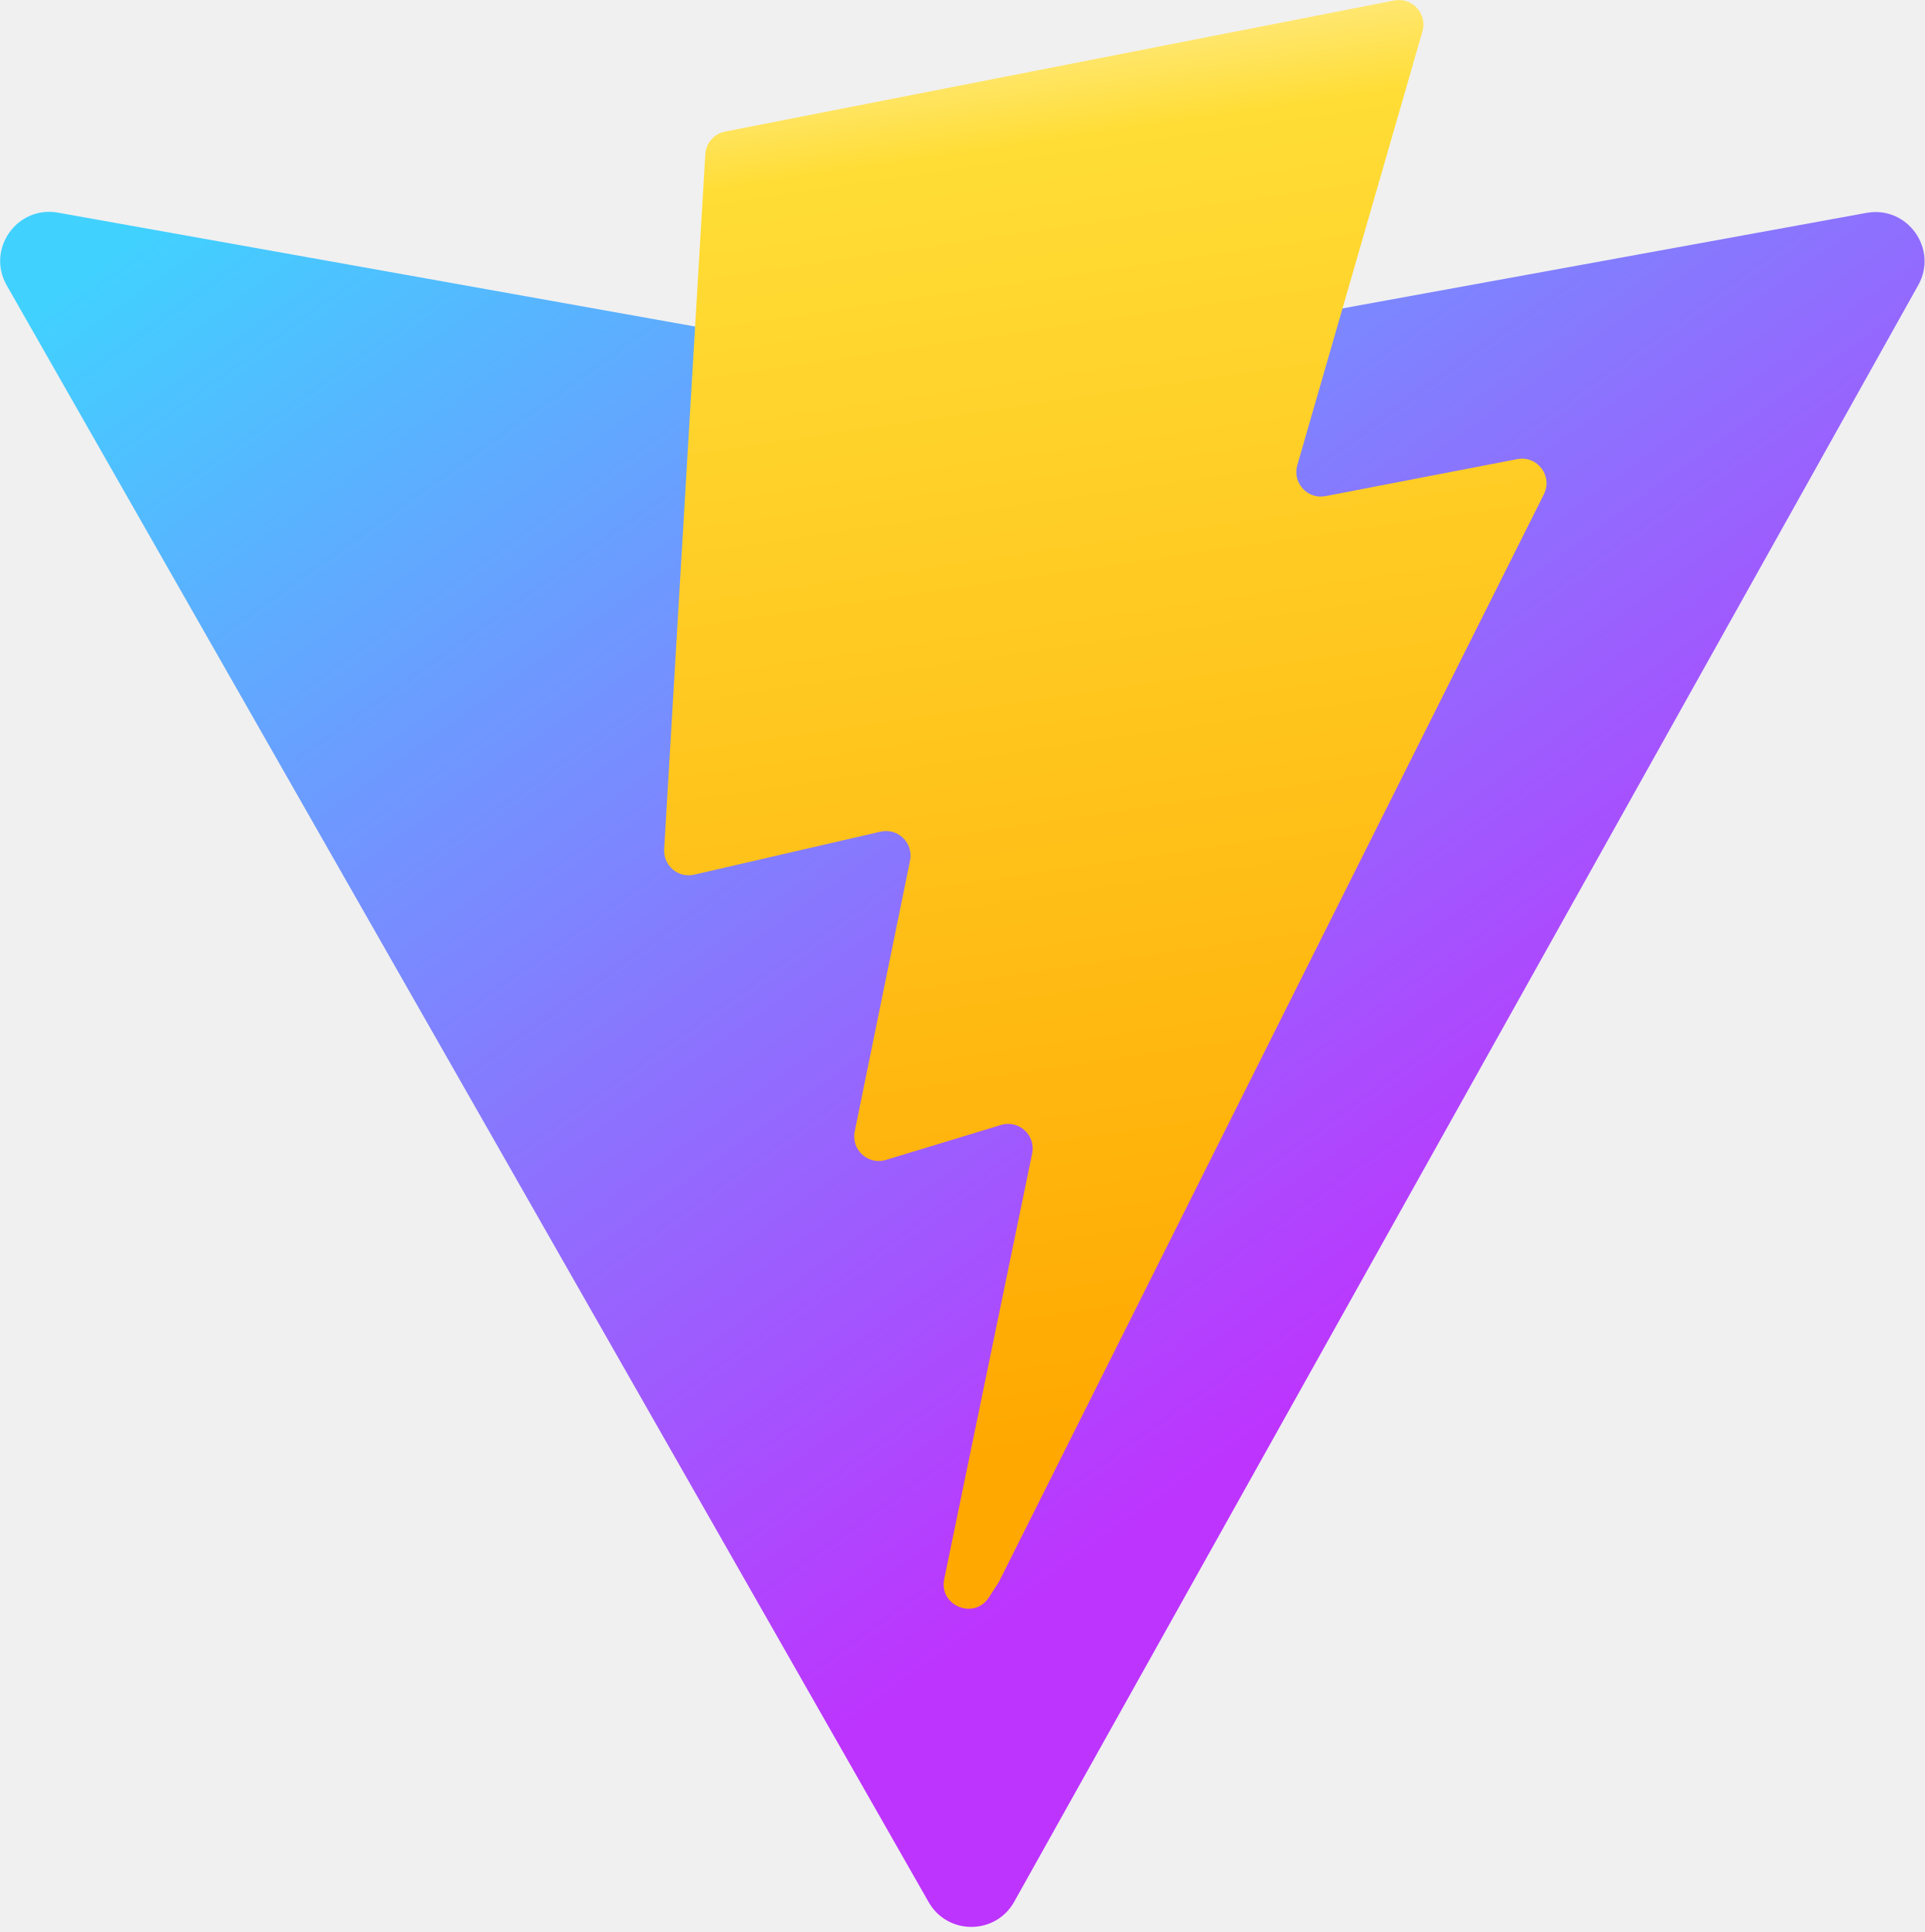
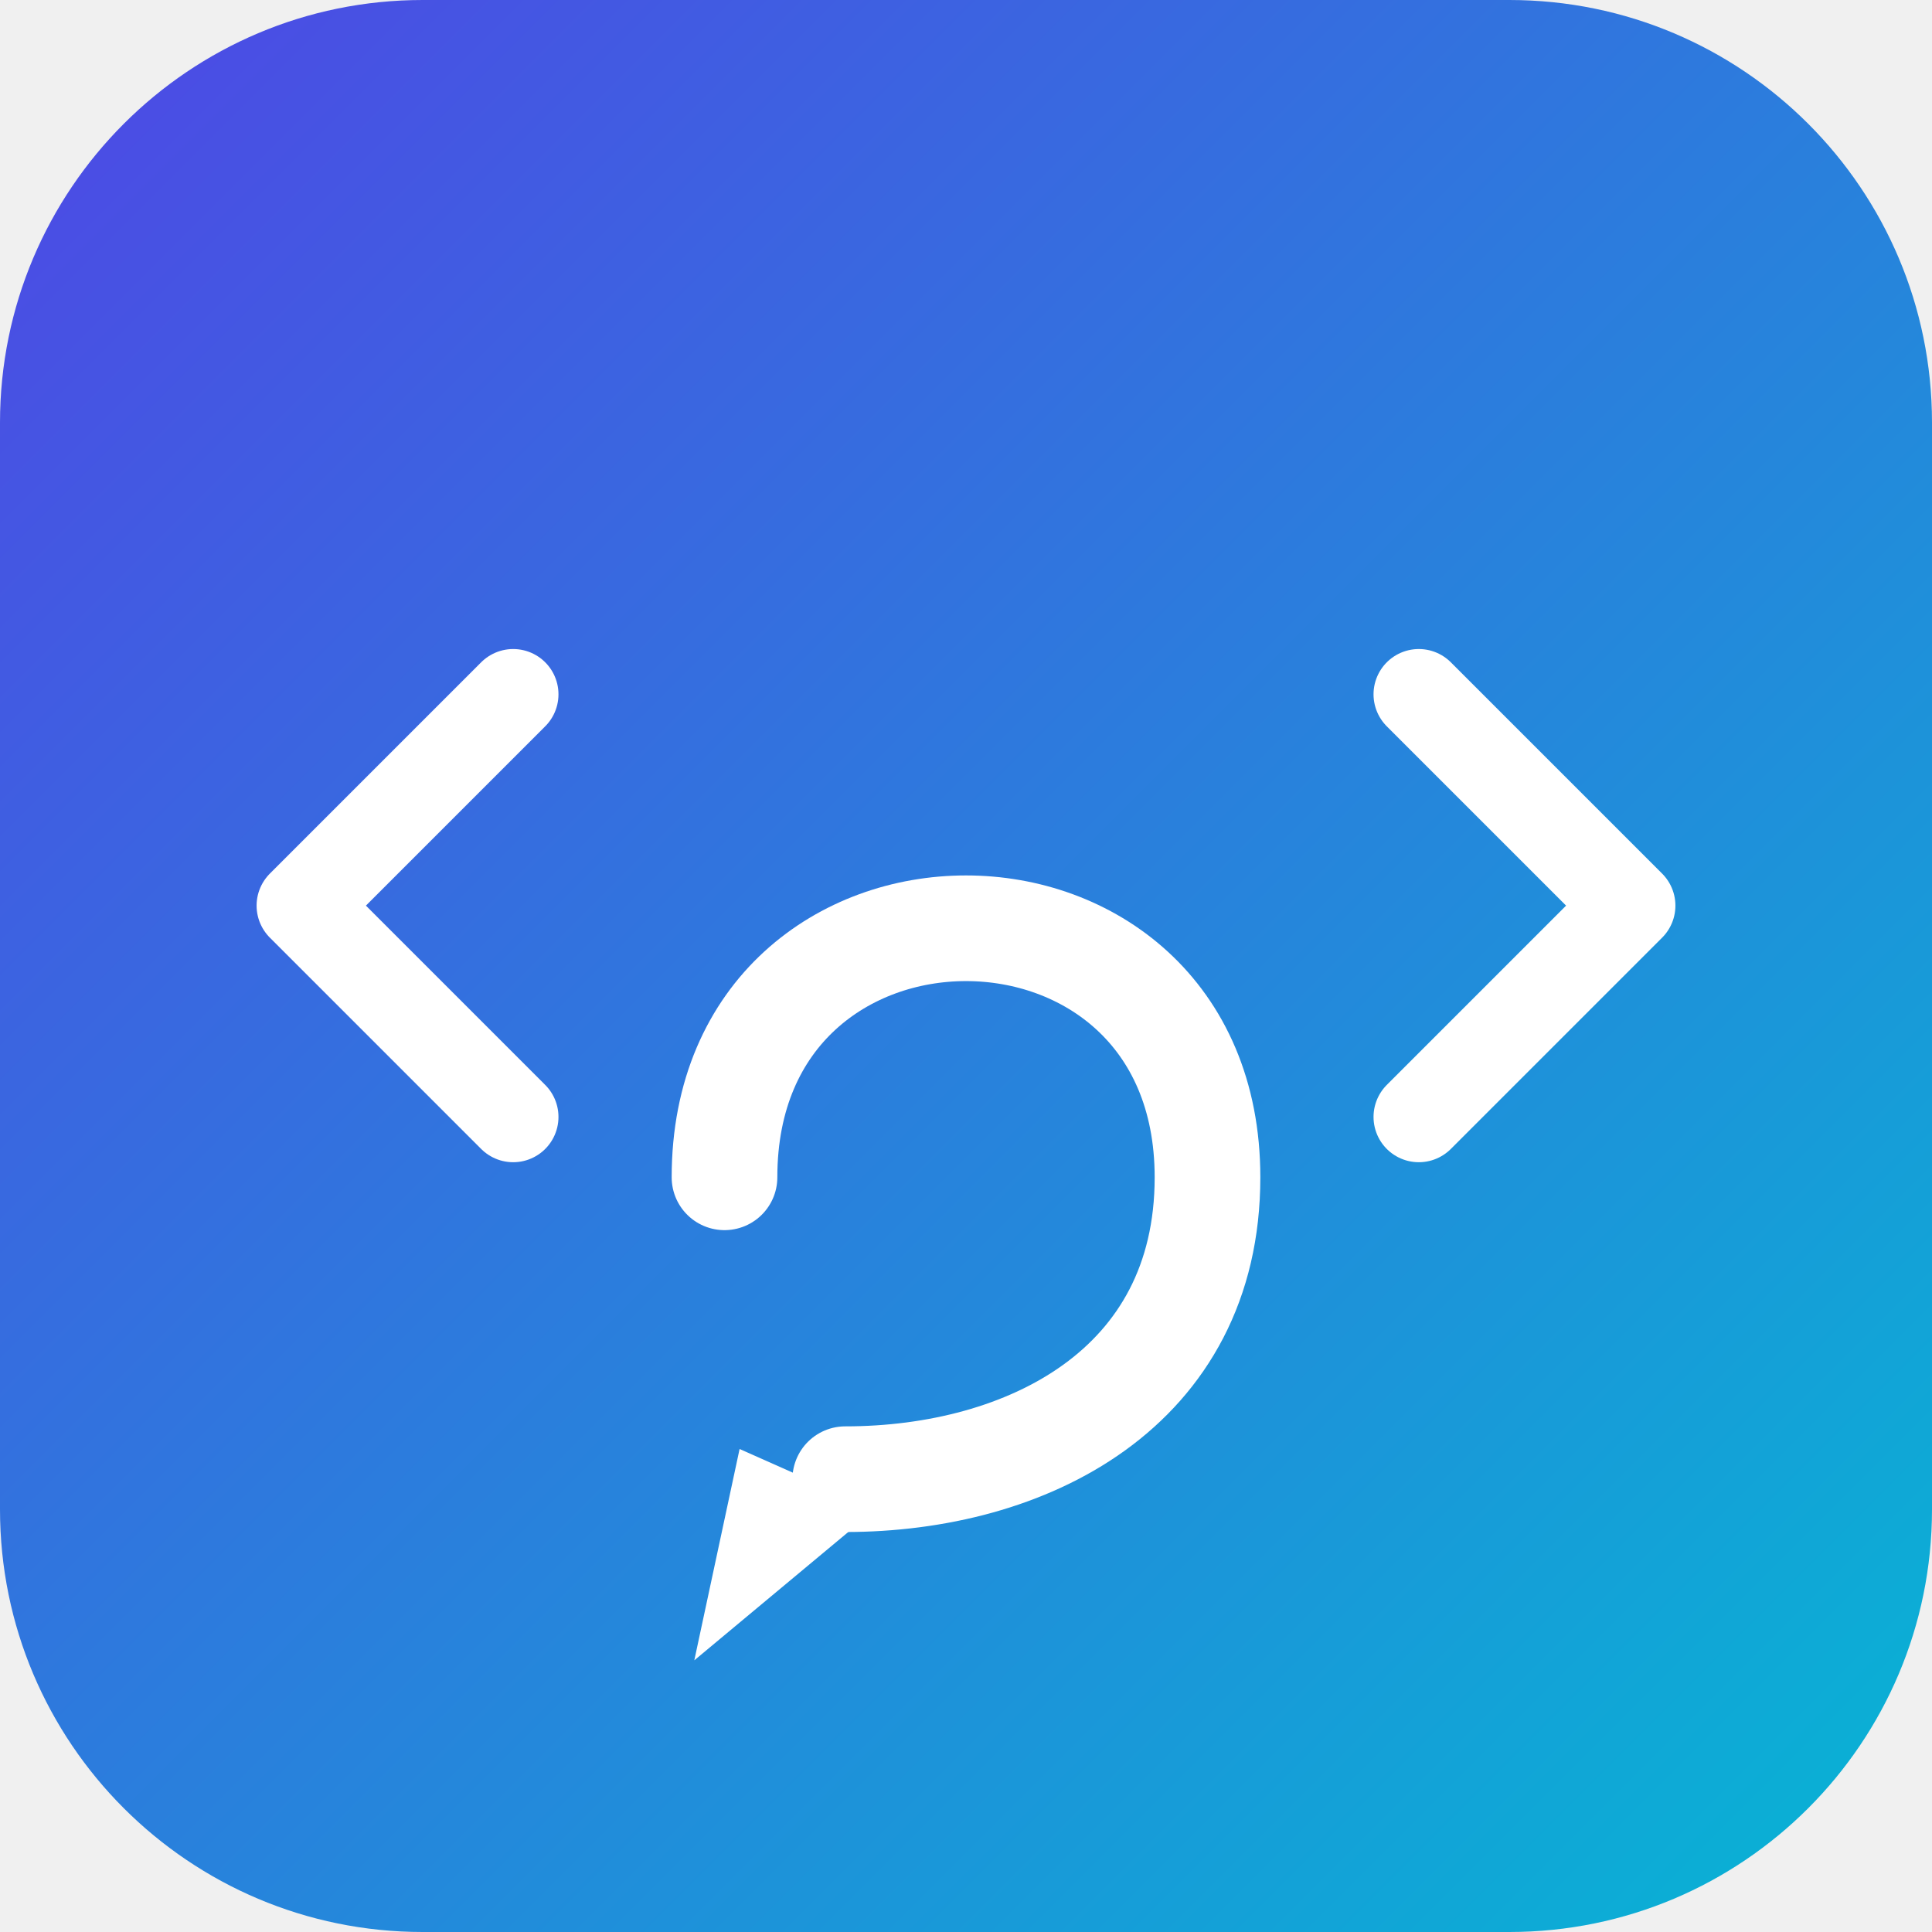
- <svg xmlns="http://www.w3.org/2000/svg" aria-hidden="true" role="img" class="iconify iconify--logos" width="31.88" height="32" preserveAspectRatio="xMidYMid meet" viewBox="0 0 256 257">
+ <svg xmlns="http://www.w3.org/2000/svg" width="128" height="128" viewBox="0 0 128 128" fill="none">
  <defs>
-     <linearGradient id="IconifyId1813088fe1fbc01fb466" x1="-.828%" x2="57.636%" y1="7.652%" y2="78.411%">
-       <stop offset="0%" stop-color="#41D1FF" />
-       <stop offset="100%" stop-color="#BD34FE" />
-     </linearGradient>
-     <linearGradient id="IconifyId1813088fe1fbc01fb467" x1="43.376%" x2="50.316%" y1="2.242%" y2="89.03%">
-       <stop offset="0%" stop-color="#FFEA83" />
-       <stop offset="8.333%" stop-color="#FFDD35" />
-       <stop offset="100%" stop-color="#FFA800" />
+     <linearGradient id="grad" x1="0" y1="0" x2="1" y2="1">
+       <stop offset="0%" stop-color="#4F46E5" />
+       <stop offset="100%" stop-color="#06B6D4" />
    </linearGradient>
  </defs>
-   <path fill="url(#IconifyId1813088fe1fbc01fb466)" d="M255.153 37.938L134.897 252.976c-2.483 4.44-8.862 4.466-11.382.048L.875 37.958c-2.746-4.814 1.371-10.646 6.827-9.67l120.385 21.517a6.537 6.537 0 0 0 2.322-.004l117.867-21.483c5.438-.991 9.574 4.796 6.877 9.62Z" />
-   <path fill="url(#IconifyId1813088fe1fbc01fb467)" d="M185.432.063L96.44 17.501a3.268 3.268 0 0 0-2.634 3.014l-5.474 92.456a3.268 3.268 0 0 0 3.997 3.378l24.777-5.718c2.318-.535 4.413 1.507 3.936 3.838l-7.361 36.047c-.495 2.426 1.782 4.5 4.151 3.78l15.304-4.649c2.372-.72 4.652 1.36 4.15 3.788l-11.698 56.621c-.732 3.542 3.979 5.473 5.943 2.437l1.313-2.028l72.516-144.72c1.215-2.423-.88-5.186-3.54-4.672l-25.505 4.922c-2.396.462-4.435-1.77-3.759-4.114l16.646-57.705c.677-2.35-1.37-4.583-3.769-4.113Z" />
+   <rect width="128" height="128" rx="28" fill="url(#grad)" />
+   <path d="M48 78c0-22 32-22 32 0 0 14-12 20-24 20" stroke="white" stroke-width="7" stroke-linecap="round" fill="none" />
+   <path d="M58 100l-12 10 3-14" fill="white" />
+   <path d="M34 46l-14 14 14 14" stroke="white" stroke-width="6" stroke-linecap="round" stroke-linejoin="round" fill="none" />
+   <path d="M94 46l14 14-14 14" stroke="white" stroke-width="6" stroke-linecap="round" stroke-linejoin="round" fill="none" />
</svg>
